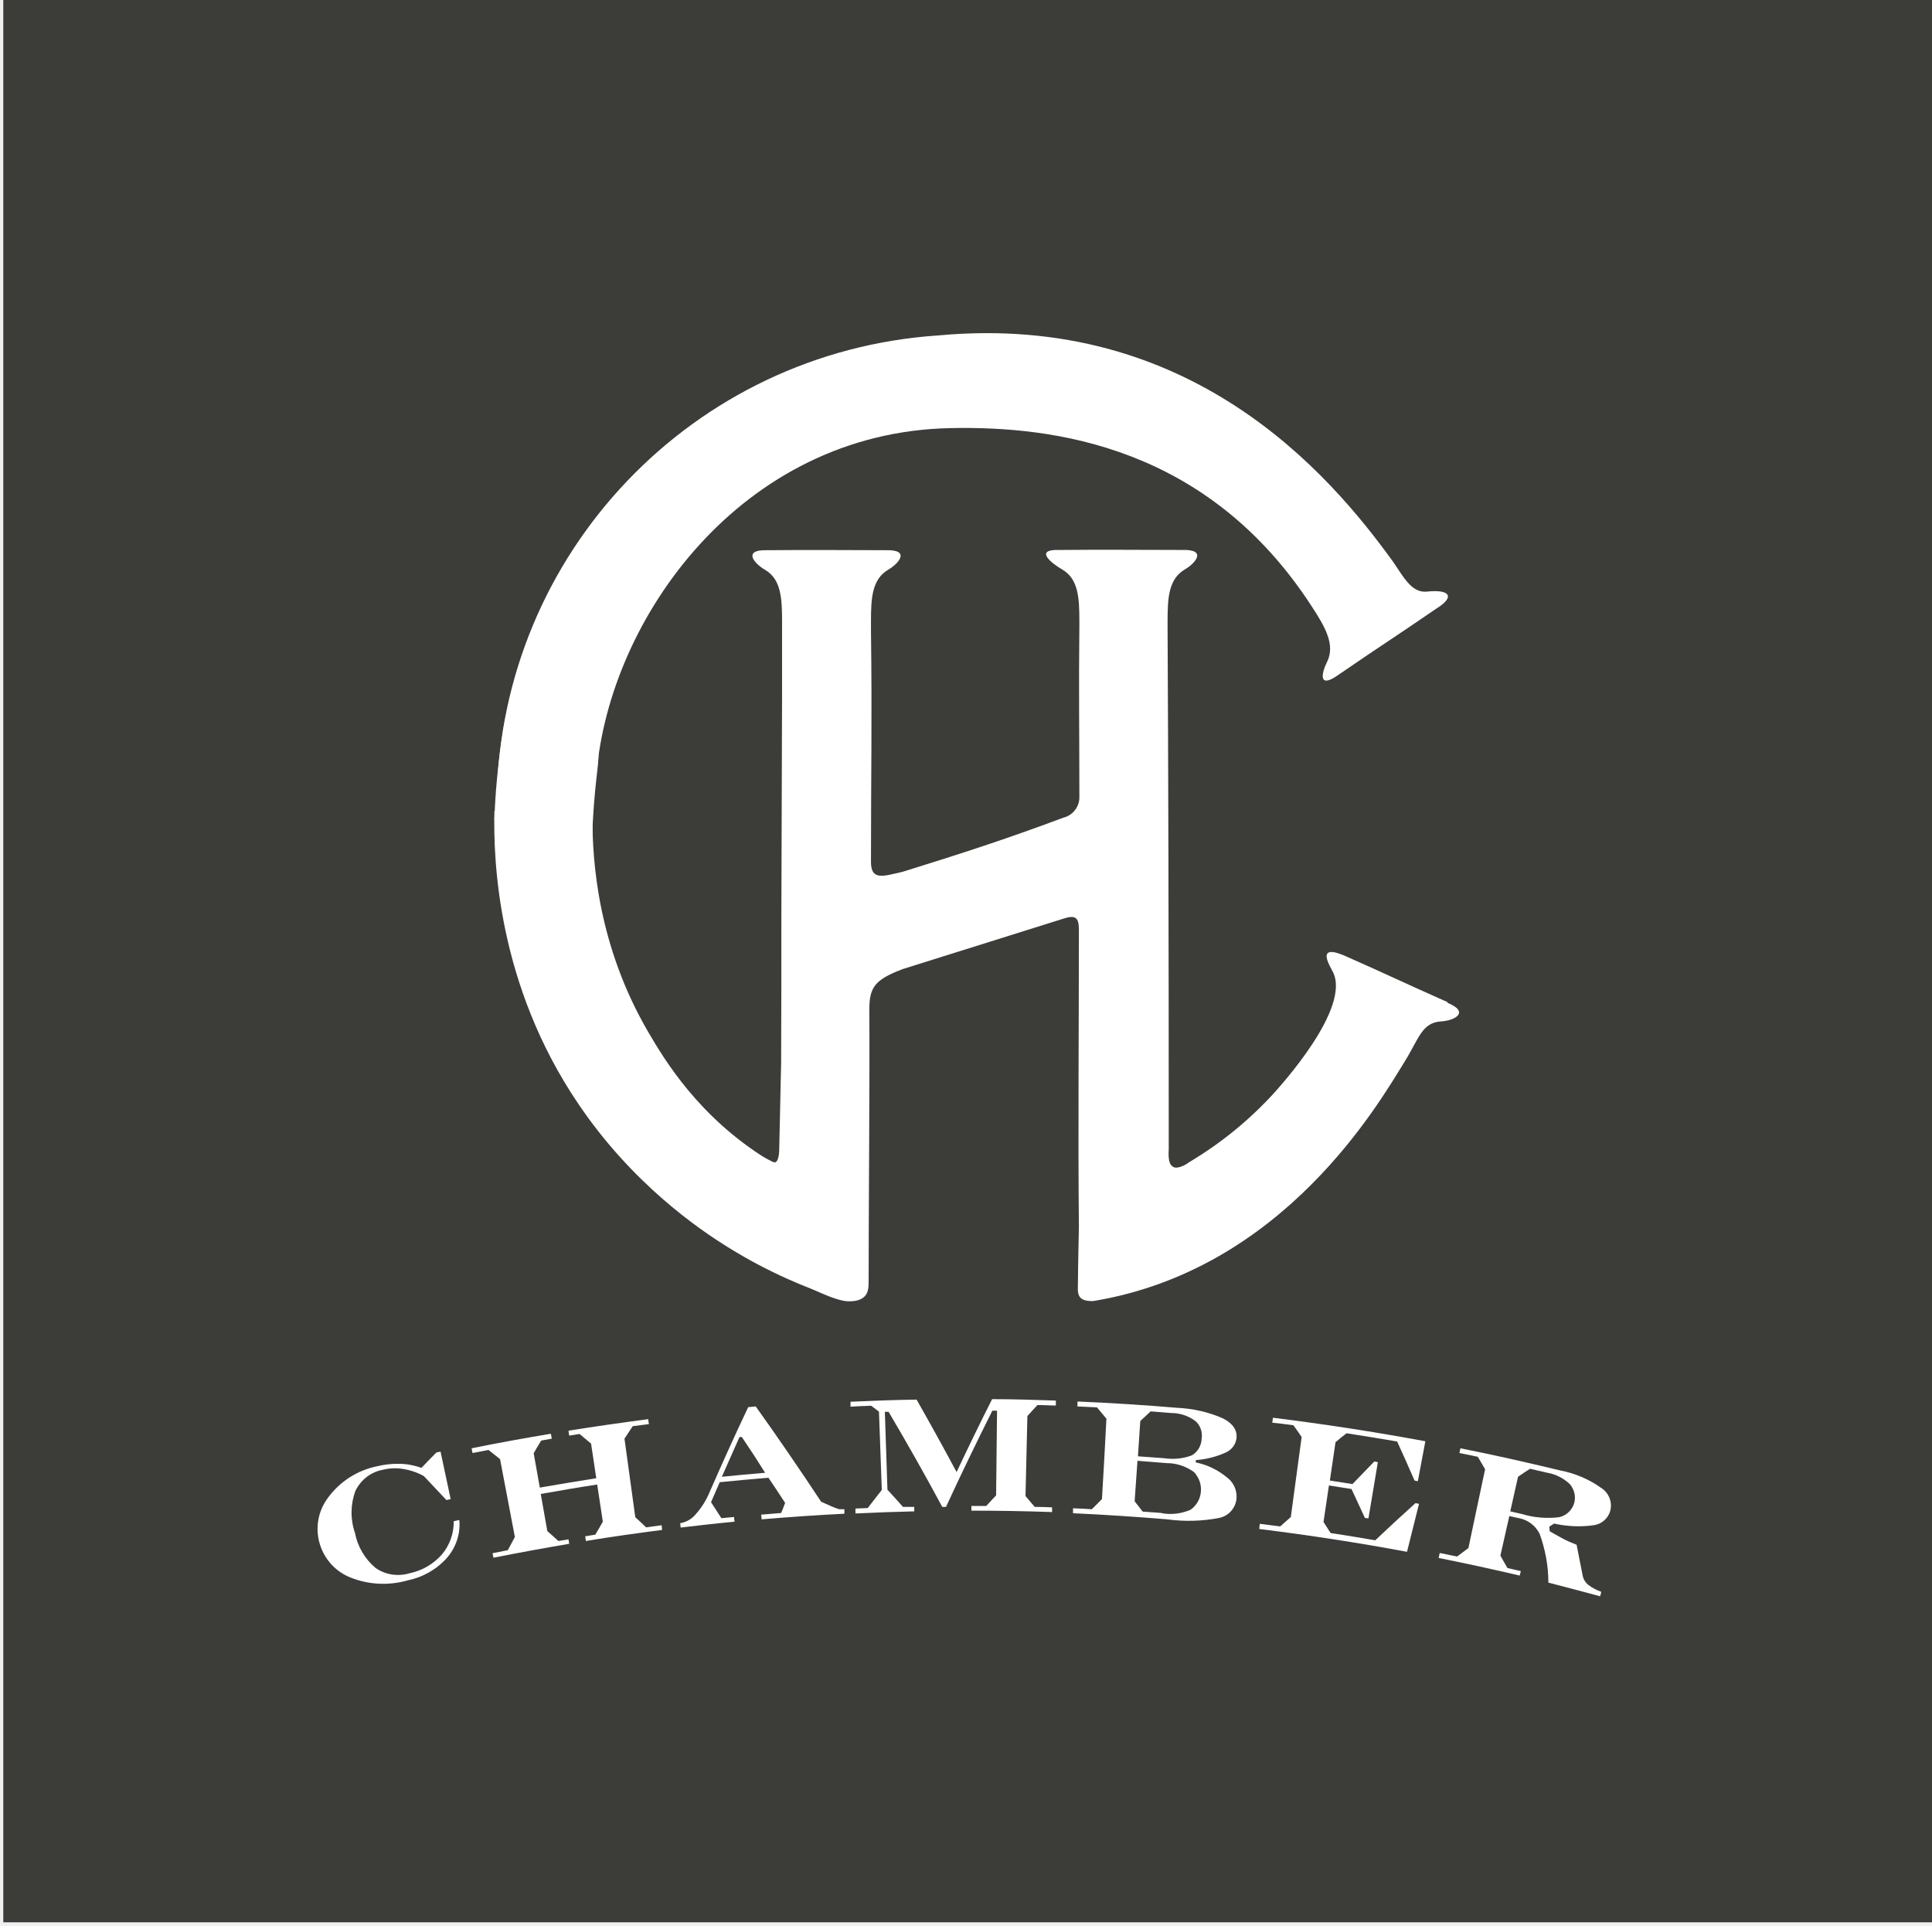
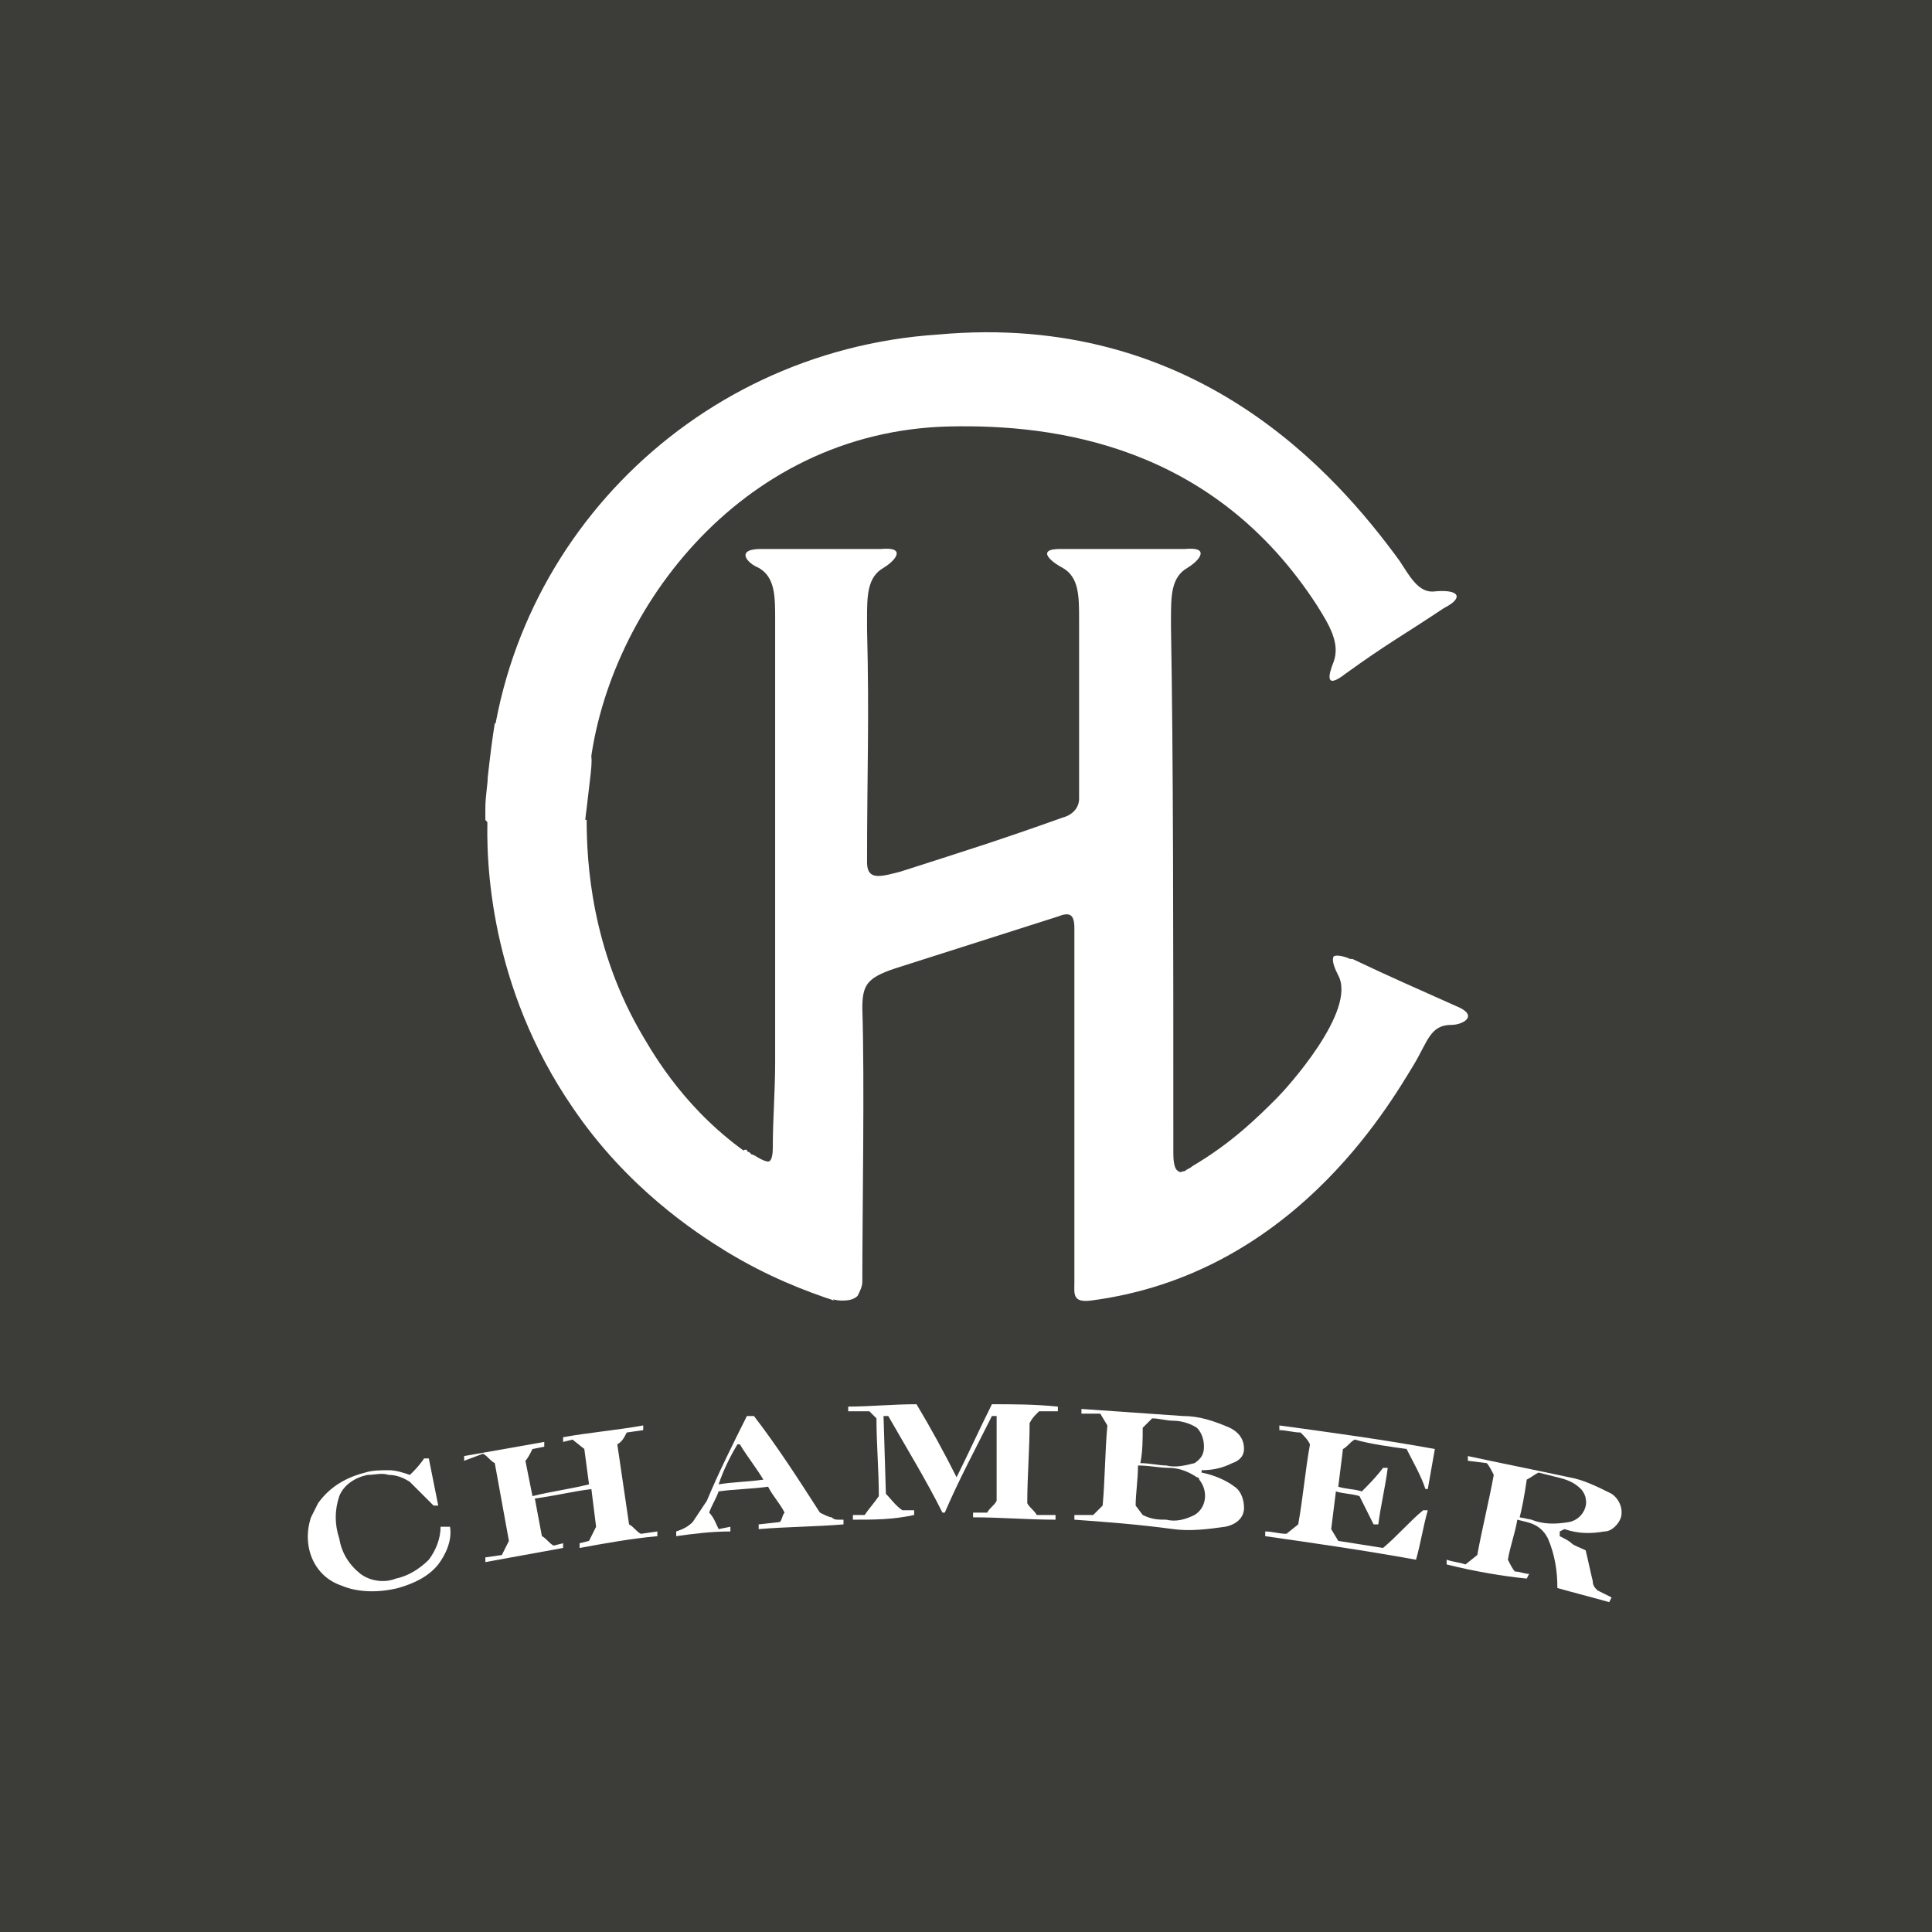
- <svg xmlns="http://www.w3.org/2000/svg" id="Layer_2" data-name="Layer 2" viewBox="0 0 82.14 81.86">
-   <defs>
-     <style>
-       .cls-1 {
-         clip-path: url(#clippath);
-       }
- 
-       .cls-2 {
-         fill: none;
-       }
- 
-       .cls-2, .cls-3, .cls-4 {
-         stroke-width: 0px;
-       }
- 
-       .cls-3 {
-         fill: #3c3c39;
-       }
- 
-       .cls-4 {
-         fill: #fff;
-       }
-     </style>
-     <clipPath id="clippath">
-       <rect class="cls-2" y=".14" width="82" height="81.72" />
-     </clipPath>
-   </defs>
-   <path id="Path_130962" data-name="Path 130962" class="cls-3" d="m.14,0h82v81.72H.14V0Z" />
-   <g id="Layer_3" data-name="Layer 3">
-     <g class="cls-1">
-       <g id="Group_244" data-name="Group 244">
-         <path id="Path_130707" data-name="Path 130707" class="cls-4" d="m19.53,64.63c.05.59-.15,1.17-.54,1.61-.44.49-1.03.82-1.68.95-.79.22-1.63.18-2.39-.12-1.14-.44-1.71-1.73-1.27-2.87.08-.21.2-.41.34-.59.5-.65,1.21-1.1,2.01-1.27.32-.08.66-.12.99-.11.32,0,.63.07.93.17.21-.22.42-.44.63-.65l.18-.04.43,2.02-.18.04c-.32-.34-.64-.68-.96-1.02-.27-.15-.56-.25-.87-.3-.29-.05-.58-.04-.86.03-.52.09-.95.43-1.18.9-.21.57-.22,1.2-.02,1.78.11.58.42,1.11.87,1.49.42.3.96.38,1.46.23.53-.11,1.01-.39,1.37-.8.33-.39.51-.9.5-1.41l.22-.05" />
-         <path id="Path_130708" data-name="Path 130708" class="cls-4" d="m25.35,62.84l-.22-1.47-.49-.41-.44.07-.03-.21c1.13-.18,2.26-.34,3.39-.49,0,.07.02.14.03.21l-.69.09c-.12.18-.23.35-.35.53l.46,3.34c.16.14.31.29.46.43l.66-.09.02.2c-1.08.14-2.16.29-3.24.47l-.03-.2.43-.07c.11-.18.21-.36.32-.55l-.24-1.58c-.8.12-1.6.26-2.4.4l.28,1.58c.16.14.32.28.47.42l.43-.07c.01.07.02.13.03.19-1.07.18-2.15.38-3.22.59l-.04-.19.65-.13c.1-.19.2-.37.3-.56l-.63-3.31c-.16-.13-.33-.26-.49-.39l-.68.13-.04-.2c1.12-.23,2.24-.43,3.37-.62l.04.21-.45.08c-.11.18-.22.36-.32.54.09.49.17.97.26,1.46.8-.14,1.6-.27,2.41-.4" />
-         <path id="Path_130709" data-name="Path 130709" class="cls-4" d="m28.94,64.95c0-.07-.02-.13-.02-.2h.02c.26-.05.49-.19.65-.39.24-.27.44-.59.58-.93.53-1.21,1.07-2.41,1.64-3.61l.32-.03c.96,1.34,1.88,2.69,2.78,4.05.2.09.36.16.47.21s.21.08.3.11h.22c0,.05,0,.12,0,.19-1.18.06-2.35.14-3.52.24,0-.07-.01-.13-.02-.2l.85-.07c.06-.14.12-.29.17-.43-.23-.36-.47-.71-.71-1.07-.69.06-1.38.12-2.07.19-.12.28-.25.57-.37.85.15.23.29.45.44.68l.54-.05c0,.07.01.13.02.2-.77.07-1.54.16-2.3.25m1.76-2.16c.61-.06,1.22-.12,1.84-.17-.32-.51-.65-1.02-.99-1.52h-.1c-.25.57-.5,1.13-.75,1.69" />
-         <path id="Path_130710" data-name="Path 130710" class="cls-4" d="m36.37,64.33c0-.07,0-.13,0-.2l.52-.02c.2-.26.4-.51.6-.77-.04-1.11-.08-2.22-.12-3.33l-.33-.25c-.29.01-.58.02-.88.04v-.21c.93-.04,1.87-.08,2.81-.09.58,1.02,1.15,2.05,1.7,3.08.49-1.04.99-2.07,1.51-3.1.9,0,1.8.03,2.71.06,0,.07,0,.14,0,.21-.26,0-.52-.02-.78-.02-.15.16-.29.31-.43.47-.03,1.13-.05,2.27-.08,3.4.13.15.26.31.39.46.25,0,.5.01.74.02,0,.07,0,.13,0,.2-1.14-.04-2.28-.06-3.43-.06v-.2h.63c.14-.15.28-.3.42-.45l.04-3.6h-.2c-.68,1.36-1.34,2.72-1.97,4.09h-.16c-.73-1.36-1.49-2.7-2.28-4.04h-.16l.11,3.31c.22.24.44.48.66.73h.48v.19c-.83.02-1.67.05-2.5.09" />
-         <path id="Path_130711" data-name="Path 130711" class="cls-4" d="m45.62,64.32v-.2c.28.01.54.02.8.04l.43-.43c.07-1.14.13-2.28.19-3.42l-.4-.48c-.28-.01-.55-.03-.83-.04,0-.07,0-.14,0-.21,1.42.06,2.84.15,4.26.27.66.03,1.32.18,1.93.45.42.22.61.5.57.85-.04.27-.21.49-.46.6-.4.18-.83.29-1.27.32,0,.03,0,.06,0,.1.49.1.94.32,1.33.64.28.21.43.55.4.9-.04.41-.34.74-.74.82-.72.14-1.47.16-2.2.06-1.33-.11-2.67-.2-4.01-.26m2.76-2.42c.37.03.74.05,1.11.08.4.06.81.02,1.18-.12.26-.15.41-.42.42-.72.04-.28-.06-.57-.28-.75-.29-.21-.64-.33-1-.33-.3-.02-.59-.05-.89-.07l-.44.41c-.03.5-.07,1-.1,1.5m1.02,2.42c.41.07.83.02,1.22-.15.48-.34.58-1.01.24-1.48-.03-.05-.07-.09-.11-.13-.34-.24-.73-.37-1.14-.37-.42-.03-.83-.07-1.25-.1-.04.57-.08,1.15-.12,1.72l.34.44c.27.02.54.04.82.06" />
-         <path id="Path_130712" data-name="Path 130712" class="cls-4" d="m53.54,64.98l.02-.2c.29.04.58.07.87.11l.45-.4c.15-1.13.31-2.27.46-3.4-.11-.17-.23-.33-.35-.5-.3-.04-.6-.08-.9-.11l.03-.21c2.17.27,4.32.6,6.48,1l-.32,1.7-.14-.03c-.24-.56-.49-1.11-.74-1.66-.72-.12-1.43-.24-2.15-.35-.16.12-.32.25-.47.38l-.24,1.63c.32.05.64.1.96.15.31-.32.62-.64.93-.96l.15.03c-.13.8-.27,1.6-.4,2.39l-.15-.02c-.19-.41-.38-.82-.57-1.23-.32-.05-.64-.1-.96-.15l-.23,1.55.3.47c.63.1,1.27.2,1.9.31.56-.53,1.13-1.06,1.71-1.58l.15.03c-.17.68-.34,1.36-.51,2.04-2.09-.39-4.18-.71-6.28-.97" />
-         <path id="Path_130713" data-name="Path 130713" class="cls-4" d="m61.17,66.21l.04-.19c.25.05.5.1.74.15l.48-.36c.24-1.12.47-2.24.71-3.35-.1-.18-.21-.35-.31-.53l-.78-.16c.01-.07.03-.14.04-.2,1.42.28,2.83.6,4.24.94.63.12,1.22.37,1.74.74.33.21.49.6.39.98-.09.33-.38.57-.71.61-.56.08-1.13.05-1.68-.07l-.2.13c0,.07.01.13.02.2.17.1.36.2.54.3s.39.19.6.27c.09.44.17.88.26,1.32.03.15.11.28.23.38.17.13.36.23.56.3l-.05.19c-.73-.2-1.47-.39-2.2-.58,0-.71-.13-1.41-.37-2.07-.17-.35-.5-.6-.88-.67l-.41-.09c-.13.56-.25,1.12-.38,1.68.1.18.2.36.3.53.19.04.38.09.57.13l-.05.19c-1.15-.27-2.3-.52-3.45-.75m3.05-1.98l.52.12c.5.15,1.03.19,1.55.13.46-.1.76-.55.66-1.01-.03-.14-.1-.28-.19-.39-.26-.25-.6-.43-.96-.49l-.74-.17c-.17.11-.34.22-.51.34-.11.49-.22.98-.33,1.47" />
-         <path class="cls-4" d="m60.65,25.15c-.67.07-1.04-.74-1.46-1.32h0c-2.65-3.66-8.54-10.57-19.3-9.57-10.43.69-18.6,9.26-18.77,19.71h4.13c0-.1.01-.19.02-.29,0-.26.02-.52.09-.77.55-6.63,6.16-14.52,15.02-14.71,4.45-.1,10.98.78,15.39,7.58.54.83,1.02,1.62.65,2.36-.24.48-.39,1.18.51.53,1.82-1.25,2.35-1.57,4.14-2.8.77-.47.63-.83-.41-.72Z" />
-         <path class="cls-4" d="m25.36,31.77c-.23-.53-1.04-1.12-3.91-1.05-.1.57-.22,1.35-.31,2.28-.03.3-.07.76-.1,1.34,0,.16-.01.33-.02.51.44.42.73.98.85,1.58.47-.17,1.06-.33,1.59-.34.1,0,.41.1.81.06.39-.04.7-.17.9-.28,0-.36.03-.94.08-1.64.13-1.71.29-2.06.12-2.46Z" />
-         <path class="cls-4" d="m61.54,42.6c-1.94-.86-2.47-1.13-4.37-1.97l-.07-.03c-.23-.09-.55-.2-.66-.07-.14.16.14.61.23.79.77,1.54-2.19,4.8-2.57,5.22-.75.81-1.91,1.9-3.58,2.89-.06.05-.17.12-.32.17-.12.04-.24.06-.33,0-.24-.13-.18-.63-.18-.77,0-9.3-.02-16.51-.05-22.15v-.26c0-1,.04-1.8.73-2.21.45-.26.97-.86-.1-.83-2.12,0-3.09-.02-5.17,0h-.08c-1.07-.03-.31.57.14.83.69.4.73,1.21.73,2.21v.11c-.03,2.95,0,4.46,0,7.41-.02.39-.3.73-.68.82-2.46.92-4.32,1.52-6.83,2.3-.83.19-1.35.39-1.35-.42,0-3.89.05-5.94,0-9.83v-.38c0-1,.04-1.8.73-2.21.45-.26.97-.86-.1-.83-2.12,0-2.88-.02-4.96,0h-.08c-1.07-.03-.55.57-.1.83.69.4.73,1.21.73,2.21v2.73s0,.31,0,.31c-.01,3.16-.02,6.33-.03,9.51,0,2.07,0,4.14-.01,6.21-.03,1.21-.05,2.41-.08,3.62,0,.08,0,.55-.17.6-.04.01-.08,0-.25-.09-.16-.08-.29-.15-.38-.2-.04-.03-.08-.05-.1-.06-.04-.02-.06-.04-.11-.07-.02-.01-.04-.02-.05-.03-.22.08-.49,1.26-.57,1.61-.12.53-.31,1.28-.63,2.18.34.21,4.09,2.54,5.18,2.57.15,0,.52.01.73-.23.14-.16.15-.38.15-.62,0-3.07.05-8.48.03-11.55,0-.96.24-1.27,1.41-1.72l6.82-2.14c.52-.17.68-.08.68.47,0,3.65-.04,8.98,0,12.63,0,0-.04,1.79-.04,2.31,0,.45-.11.86.65.84,8.13-1.34,12.17-8.46,13.24-10.18.61-.98.73-1.67,1.57-1.71.52-.03,1.24-.38.25-.79Z" />
+ <svg xmlns="http://www.w3.org/2000/svg" xmlns:xlink="http://www.w3.org/1999/xlink" version="1.1" id="Layer_2_00000022558413489064202940000011019423895274661044_" x="0px" y="0px" viewBox="0 0 82 82" style="enable-background:new 0 0 82 82;" xml:space="preserve">
+   <style type="text/css">
+ 	.st0{fill:#3C3C39;}
+ 	.st1{clip-path:url(#SVGID_00000098918221518430590070000002373981546873162128_);}
+ 	.st2{fill:#FFFFFF;}
+ </style>
+   <g>
+     <path id="Path_130962" class="st0" d="M-0.6-0.2h83.3V82H-0.6V-0.2z" />
+     <g id="Layer_3">
+       <g>
+         <defs>
+           <rect id="SVGID_1_" x="-0.7" y="0" width="83.3" height="82.2" />
+         </defs>
+         <clipPath id="SVGID_00000034770166286132701680000005976167285226900925_">
+           <use xlink:href="#SVGID_1_" style="overflow:visible;" />
+         </clipPath>
+         <g style="clip-path:url(#SVGID_00000034770166286132701680000005976167285226900925_);">
+           <g id="Group_244">
+             <path id="Path_130707" class="st2" d="M19.1,64.8c0.1,0.6-0.2,1.2-0.5,1.6c-0.4,0.5-1,0.8-1.7,1c-0.8,0.2-1.7,0.2-2.4-0.1       c-1.2-0.4-1.7-1.7-1.3-2.9c0.1-0.2,0.2-0.4,0.3-0.6c0.5-0.7,1.2-1.1,2-1.3c0.3-0.1,0.7-0.1,1-0.1c0.3,0,0.6,0.1,0.9,0.2       c0.2-0.2,0.4-0.4,0.6-0.7l0.2,0l0.4,2l-0.2,0c-0.3-0.3-0.7-0.7-1-1c-0.3-0.2-0.6-0.3-0.9-0.3c-0.3-0.1-0.6,0-0.9,0       c-0.5,0.1-1,0.4-1.2,0.9c-0.2,0.6-0.2,1.2,0,1.8c0.1,0.6,0.4,1.1,0.9,1.5c0.4,0.3,1,0.4,1.5,0.2c0.5-0.1,1-0.4,1.4-0.8       c0.3-0.4,0.5-0.9,0.5-1.4L19.1,64.8" />
+             <path id="Path_130708" class="st2" d="M25,63l-0.2-1.5l-0.5-0.4l-0.4,0.1l0-0.2c1.1-0.2,2.3-0.3,3.4-0.5c0,0.1,0,0.1,0,0.2       l-0.7,0.1c-0.1,0.2-0.2,0.4-0.4,0.5l0.5,3.4c0.2,0.1,0.3,0.3,0.5,0.4l0.7-0.1l0,0.2c-1.1,0.1-2.2,0.3-3.3,0.5l0-0.2l0.4-0.1       c0.1-0.2,0.2-0.4,0.3-0.6l-0.2-1.6c-0.8,0.1-1.6,0.3-2.4,0.4l0.3,1.6c0.2,0.1,0.3,0.3,0.5,0.4l0.4-0.1c0,0.1,0,0.1,0,0.2       c-1.1,0.2-2.2,0.4-3.3,0.6l0-0.2l0.7-0.1c0.1-0.2,0.2-0.4,0.3-0.6l-0.6-3.3c-0.2-0.1-0.3-0.3-0.5-0.4L19.7,62l0-0.2       c1.1-0.2,2.3-0.4,3.4-0.6l0,0.2l-0.5,0.1c-0.1,0.2-0.2,0.4-0.3,0.5c0.1,0.5,0.2,1,0.3,1.5C23.4,63.3,24.2,63.2,25,63" />
+             <path id="Path_130709" class="st2" d="M28.7,65.2c0-0.1,0-0.1,0-0.2h0c0.3-0.1,0.5-0.2,0.7-0.4c0.2-0.3,0.4-0.6,0.6-0.9       c0.5-1.2,1.1-2.4,1.7-3.6l0.3,0c1,1.3,1.9,2.7,2.8,4.1c0.2,0.1,0.4,0.2,0.5,0.2c0.1,0.1,0.2,0.1,0.3,0.1h0.2c0,0.1,0,0.1,0,0.2       c-1.2,0.1-2.4,0.1-3.6,0.2c0-0.1,0-0.1,0-0.2l0.9-0.1c0.1-0.1,0.1-0.3,0.2-0.4c-0.2-0.4-0.5-0.7-0.7-1.1       c-0.7,0.1-1.4,0.1-2.1,0.2c-0.1,0.3-0.3,0.6-0.4,0.9c0.2,0.2,0.3,0.5,0.4,0.7l0.5-0.1c0,0.1,0,0.1,0,0.2       C30.2,65,29.4,65.1,28.7,65.2 M30.5,63c0.6-0.1,1.2-0.1,1.9-0.2c-0.3-0.5-0.7-1-1-1.5h-0.1C31,61.8,30.7,62.4,30.5,63" />
+             <path id="Path_130710" class="st2" d="M36.2,64.5c0-0.1,0-0.1,0-0.2l0.5,0c0.2-0.3,0.4-0.5,0.6-0.8c0-1.1-0.1-2.2-0.1-3.3       l-0.3-0.3c-0.3,0-0.6,0-0.9,0v-0.2c0.9,0,1.9-0.1,2.9-0.1c0.6,1,1.2,2.1,1.7,3.1c0.5-1,1-2.1,1.5-3.1c0.9,0,1.8,0,2.8,0.1       c0,0.1,0,0.1,0,0.2c-0.3,0-0.5,0-0.8,0c-0.2,0.2-0.3,0.3-0.4,0.5c0,1.1-0.1,2.3-0.1,3.4c0.1,0.2,0.3,0.3,0.4,0.5       c0.3,0,0.5,0,0.8,0c0,0.1,0,0.1,0,0.2c-1.2,0-2.3-0.1-3.5-0.1v-0.2h0.6c0.1-0.2,0.3-0.3,0.4-0.5l0-3.6h-0.2       c-0.7,1.4-1.4,2.7-2,4.1H40c-0.7-1.4-1.5-2.7-2.3-4.1h-0.2l0.1,3.3c0.2,0.2,0.4,0.5,0.7,0.7h0.5v0.2       C37.9,64.5,37.1,64.5,36.2,64.5" />
+             <path id="Path_130711" class="st2" d="M45.6,64.5v-0.2c0.3,0,0.5,0,0.8,0l0.4-0.4c0.1-1.1,0.1-2.3,0.2-3.4L46.7,60       c-0.3,0-0.6,0-0.8,0c0-0.1,0-0.1,0-0.2c1.4,0.1,2.9,0.2,4.3,0.3c0.7,0,1.3,0.2,2,0.5c0.4,0.2,0.6,0.5,0.6,0.9       c0,0.3-0.2,0.5-0.5,0.6c-0.4,0.2-0.8,0.3-1.3,0.3c0,0,0,0.1,0,0.1c0.5,0.1,1,0.3,1.4,0.6c0.3,0.2,0.4,0.6,0.4,0.9       c0,0.4-0.3,0.7-0.8,0.8c-0.7,0.1-1.5,0.2-2.2,0.1C48.3,64.7,47,64.6,45.6,64.5 M48.4,62.1c0.4,0,0.8,0.1,1.1,0.1       c0.4,0.1,0.8,0,1.2-0.1c0.3-0.2,0.4-0.4,0.4-0.7c0-0.3-0.1-0.6-0.3-0.8c-0.3-0.2-0.7-0.3-1-0.3c-0.3,0-0.6-0.1-0.9-0.1       l-0.4,0.4C48.5,61.1,48.5,61.6,48.4,62.1 M49.5,64.5c0.4,0.1,0.8,0,1.2-0.2c0.5-0.3,0.6-1,0.2-1.5c0-0.1-0.1-0.1-0.1-0.1       c-0.3-0.2-0.7-0.4-1.2-0.4c-0.4,0-0.8-0.1-1.3-0.1c0,0.6-0.1,1.2-0.1,1.7l0.3,0.4C48.9,64.5,49.2,64.5,49.5,64.5" />
+             <path id="Path_130712" class="st2" d="M53.7,65.2l0-0.2c0.3,0,0.6,0.1,0.9,0.1l0.5-0.4c0.2-1.1,0.3-2.3,0.5-3.4       c-0.1-0.2-0.2-0.3-0.4-0.5c-0.3,0-0.6-0.1-0.9-0.1l0-0.2c2.2,0.3,4.4,0.6,6.6,1l-0.3,1.7l-0.1,0c-0.2-0.6-0.5-1.1-0.8-1.7       c-0.7-0.1-1.5-0.2-2.2-0.4c-0.2,0.1-0.3,0.3-0.5,0.4l-0.2,1.6c0.3,0.1,0.7,0.1,1,0.2c0.3-0.3,0.6-0.6,0.9-1l0.2,0       c-0.1,0.8-0.3,1.6-0.4,2.4l-0.2,0c-0.2-0.4-0.4-0.8-0.6-1.2c-0.3-0.1-0.7-0.1-1-0.2l-0.2,1.6l0.3,0.5c0.6,0.1,1.3,0.2,1.9,0.3       c0.6-0.5,1.1-1.1,1.7-1.6l0.2,0c-0.2,0.7-0.3,1.4-0.5,2.1C57.9,65.8,55.8,65.5,53.7,65.2" />
+             <path id="Path_130713" class="st2" d="M61.4,66.4l0-0.2c0.3,0.1,0.5,0.1,0.8,0.2l0.5-0.4c0.2-1.1,0.5-2.3,0.7-3.4       c-0.1-0.2-0.2-0.4-0.3-0.5L62.3,62c0-0.1,0-0.1,0-0.2c1.4,0.3,2.9,0.6,4.3,0.9c0.6,0.1,1.2,0.4,1.8,0.7c0.3,0.2,0.5,0.6,0.4,1       c-0.1,0.3-0.4,0.6-0.7,0.6c-0.6,0.1-1.1,0.1-1.7-0.1l-0.2,0.1c0,0.1,0,0.1,0,0.2c0.2,0.1,0.4,0.2,0.5,0.3s0.4,0.2,0.6,0.3       c0.1,0.4,0.2,0.9,0.3,1.3c0,0.2,0.1,0.3,0.2,0.4c0.2,0.1,0.4,0.2,0.6,0.3l-0.1,0.2c-0.7-0.2-1.5-0.4-2.2-0.6       c0-0.7-0.1-1.4-0.4-2.1c-0.2-0.4-0.5-0.6-0.9-0.7l-0.4-0.1c-0.1,0.6-0.3,1.1-0.4,1.7c0.1,0.2,0.2,0.4,0.3,0.5       c0.2,0,0.4,0.1,0.6,0.1l-0.1,0.2C63.8,66.9,62.6,66.7,61.4,66.4 M64.5,64.4l0.5,0.1c0.5,0.2,1,0.2,1.6,0.1       c0.5-0.1,0.8-0.6,0.7-1c0-0.1-0.1-0.3-0.2-0.4c-0.3-0.3-0.6-0.4-1-0.5l-0.8-0.2c-0.2,0.1-0.3,0.2-0.5,0.3       C64.7,63.5,64.6,64,64.5,64.4" />
+             <path class="st2" d="M60.9,25.1c-0.7,0.1-1.1-0.7-1.5-1.3l0,0c-2.7-3.7-8.7-10.6-19.6-9.6C29.2,14.9,20.9,23.5,20.7,34h4.2       c0-0.1,0-0.2,0-0.3c0-0.3,0-0.5,0.1-0.8c0.6-6.7,6.3-14.6,15.3-14.8c4.5-0.1,11.2,0.8,15.6,7.6c0.5,0.8,1,1.6,0.7,2.4       c-0.2,0.5-0.4,1.2,0.5,0.5c1.8-1.3,2.4-1.6,4.2-2.8C62.1,25.4,62,25,60.9,25.1L60.9,25.1z" />
+             <path class="st2" d="M25,31.8c-0.2-0.5-1.1-1.1-4-1.1c-0.1,0.6-0.2,1.4-0.3,2.3c0,0.3-0.1,0.8-0.1,1.3c0,0.2,0,0.3,0,0.5       c0.4,0.4,0.7,1,0.9,1.6c0.5-0.2,1.1-0.3,1.6-0.3c0.1,0,0.4,0.1,0.8,0.1c0.4,0,0.7-0.2,0.9-0.3c0-0.4,0-0.9,0.1-1.6       C25.1,32.5,25.2,32.2,25,31.8L25,31.8z" />
+             <path class="st2" d="M61.8,42.7c-2-0.9-2.5-1.1-4.4-2l-0.1,0c-0.2-0.1-0.6-0.2-0.7-0.1c-0.1,0.2,0.1,0.6,0.2,0.8       c0.8,1.5-2.2,4.8-2.6,5.2c-0.8,0.8-1.9,1.9-3.6,2.9c-0.1,0.1-0.2,0.1-0.3,0.2c-0.1,0-0.2,0.1-0.3,0c-0.2-0.1-0.2-0.6-0.2-0.8       c0-9.4,0-16.6-0.1-22.3v-0.3c0-1,0-1.8,0.7-2.2c0.5-0.3,1-0.9-0.1-0.8c-2.2,0-3.1,0-5.3,0H45c-1.1,0-0.3,0.6,0.1,0.8       c0.7,0.4,0.7,1.2,0.7,2.2v0.1c0,3,0,4.5,0,7.5c0,0.4-0.3,0.7-0.7,0.8c-2.5,0.9-4.4,1.5-6.9,2.3c-0.8,0.2-1.4,0.4-1.4-0.4       c0-3.9,0.1-6,0-9.9v-0.4c0-1,0-1.8,0.7-2.2c0.5-0.3,1-0.9-0.1-0.8c-2.2,0-2.9,0-5,0h-0.1c-1.1,0-0.6,0.6-0.1,0.8       c0.7,0.4,0.7,1.2,0.7,2.2v2.7v0.3c0,3.2,0,6.4,0,9.6c0,2.1,0,4.2,0,6.2c0,1.2-0.1,2.4-0.1,3.6c0,0.1,0,0.6-0.2,0.6       c0,0-0.1,0-0.3-0.1c-0.2-0.1-0.3-0.2-0.4-0.2c0,0-0.1-0.1-0.1-0.1c0,0-0.1,0-0.1-0.1c0,0,0,0-0.1,0c-0.2,0.1-0.5,1.3-0.6,1.6       c-0.1,0.5-0.3,1.3-0.6,2.2c0.3,0.2,4.2,2.6,5.3,2.6c0.2,0,0.5,0,0.7-0.2c0.1-0.2,0.2-0.4,0.2-0.6c0-3.1,0.1-8.5,0-11.6       c0-1,0.2-1.3,1.4-1.7l6.9-2.2c0.5-0.2,0.7-0.1,0.7,0.5c0,3.7,0,9,0,12.7c0,0,0,1.8,0,2.3c0,0.5-0.1,0.9,0.7,0.8       C54.8,54.1,58.9,47,60,45.2c0.6-1,0.7-1.7,1.6-1.7C62.1,43.5,62.8,43.1,61.8,42.7L61.8,42.7z" />
+           </g>
+           <path class="st2" d="M35.2,50.7c-0.7-0.3-1.7-0.7-2.8-1.3c-2.9-1.8-4.4-4.2-5.1-5.4c-2.2-3.7-2.4-7.4-2.4-9.2l-4.2-0.3      c-0.1,2.1,0.1,7.4,3.6,12.5c2.3,3.4,5.2,5.3,6.5,6.1c1.8,1.1,3.4,1.7,4.6,2.1c-0.2-0.3-0.9-1.3-0.8-2.7      C34.6,51.7,35,51.1,35.2,50.7z" />
+         </g>
      </g>
-       <path class="cls-4" d="m35.4,50.6c-.72-.25-1.71-.65-2.79-1.32-2.9-1.8-4.35-4.21-5.04-5.39-2.16-3.69-2.39-7.31-2.38-9.14l-4.17-.28c-.05,2.08.12,7.37,3.57,12.46,2.29,3.39,5.11,5.32,6.39,6.11,1.74,1.08,3.36,1.73,4.54,2.12-.21-.3-.85-1.28-.76-2.64.06-.92.43-1.59.64-1.92Z" />
    </g>
  </g>
</svg>
